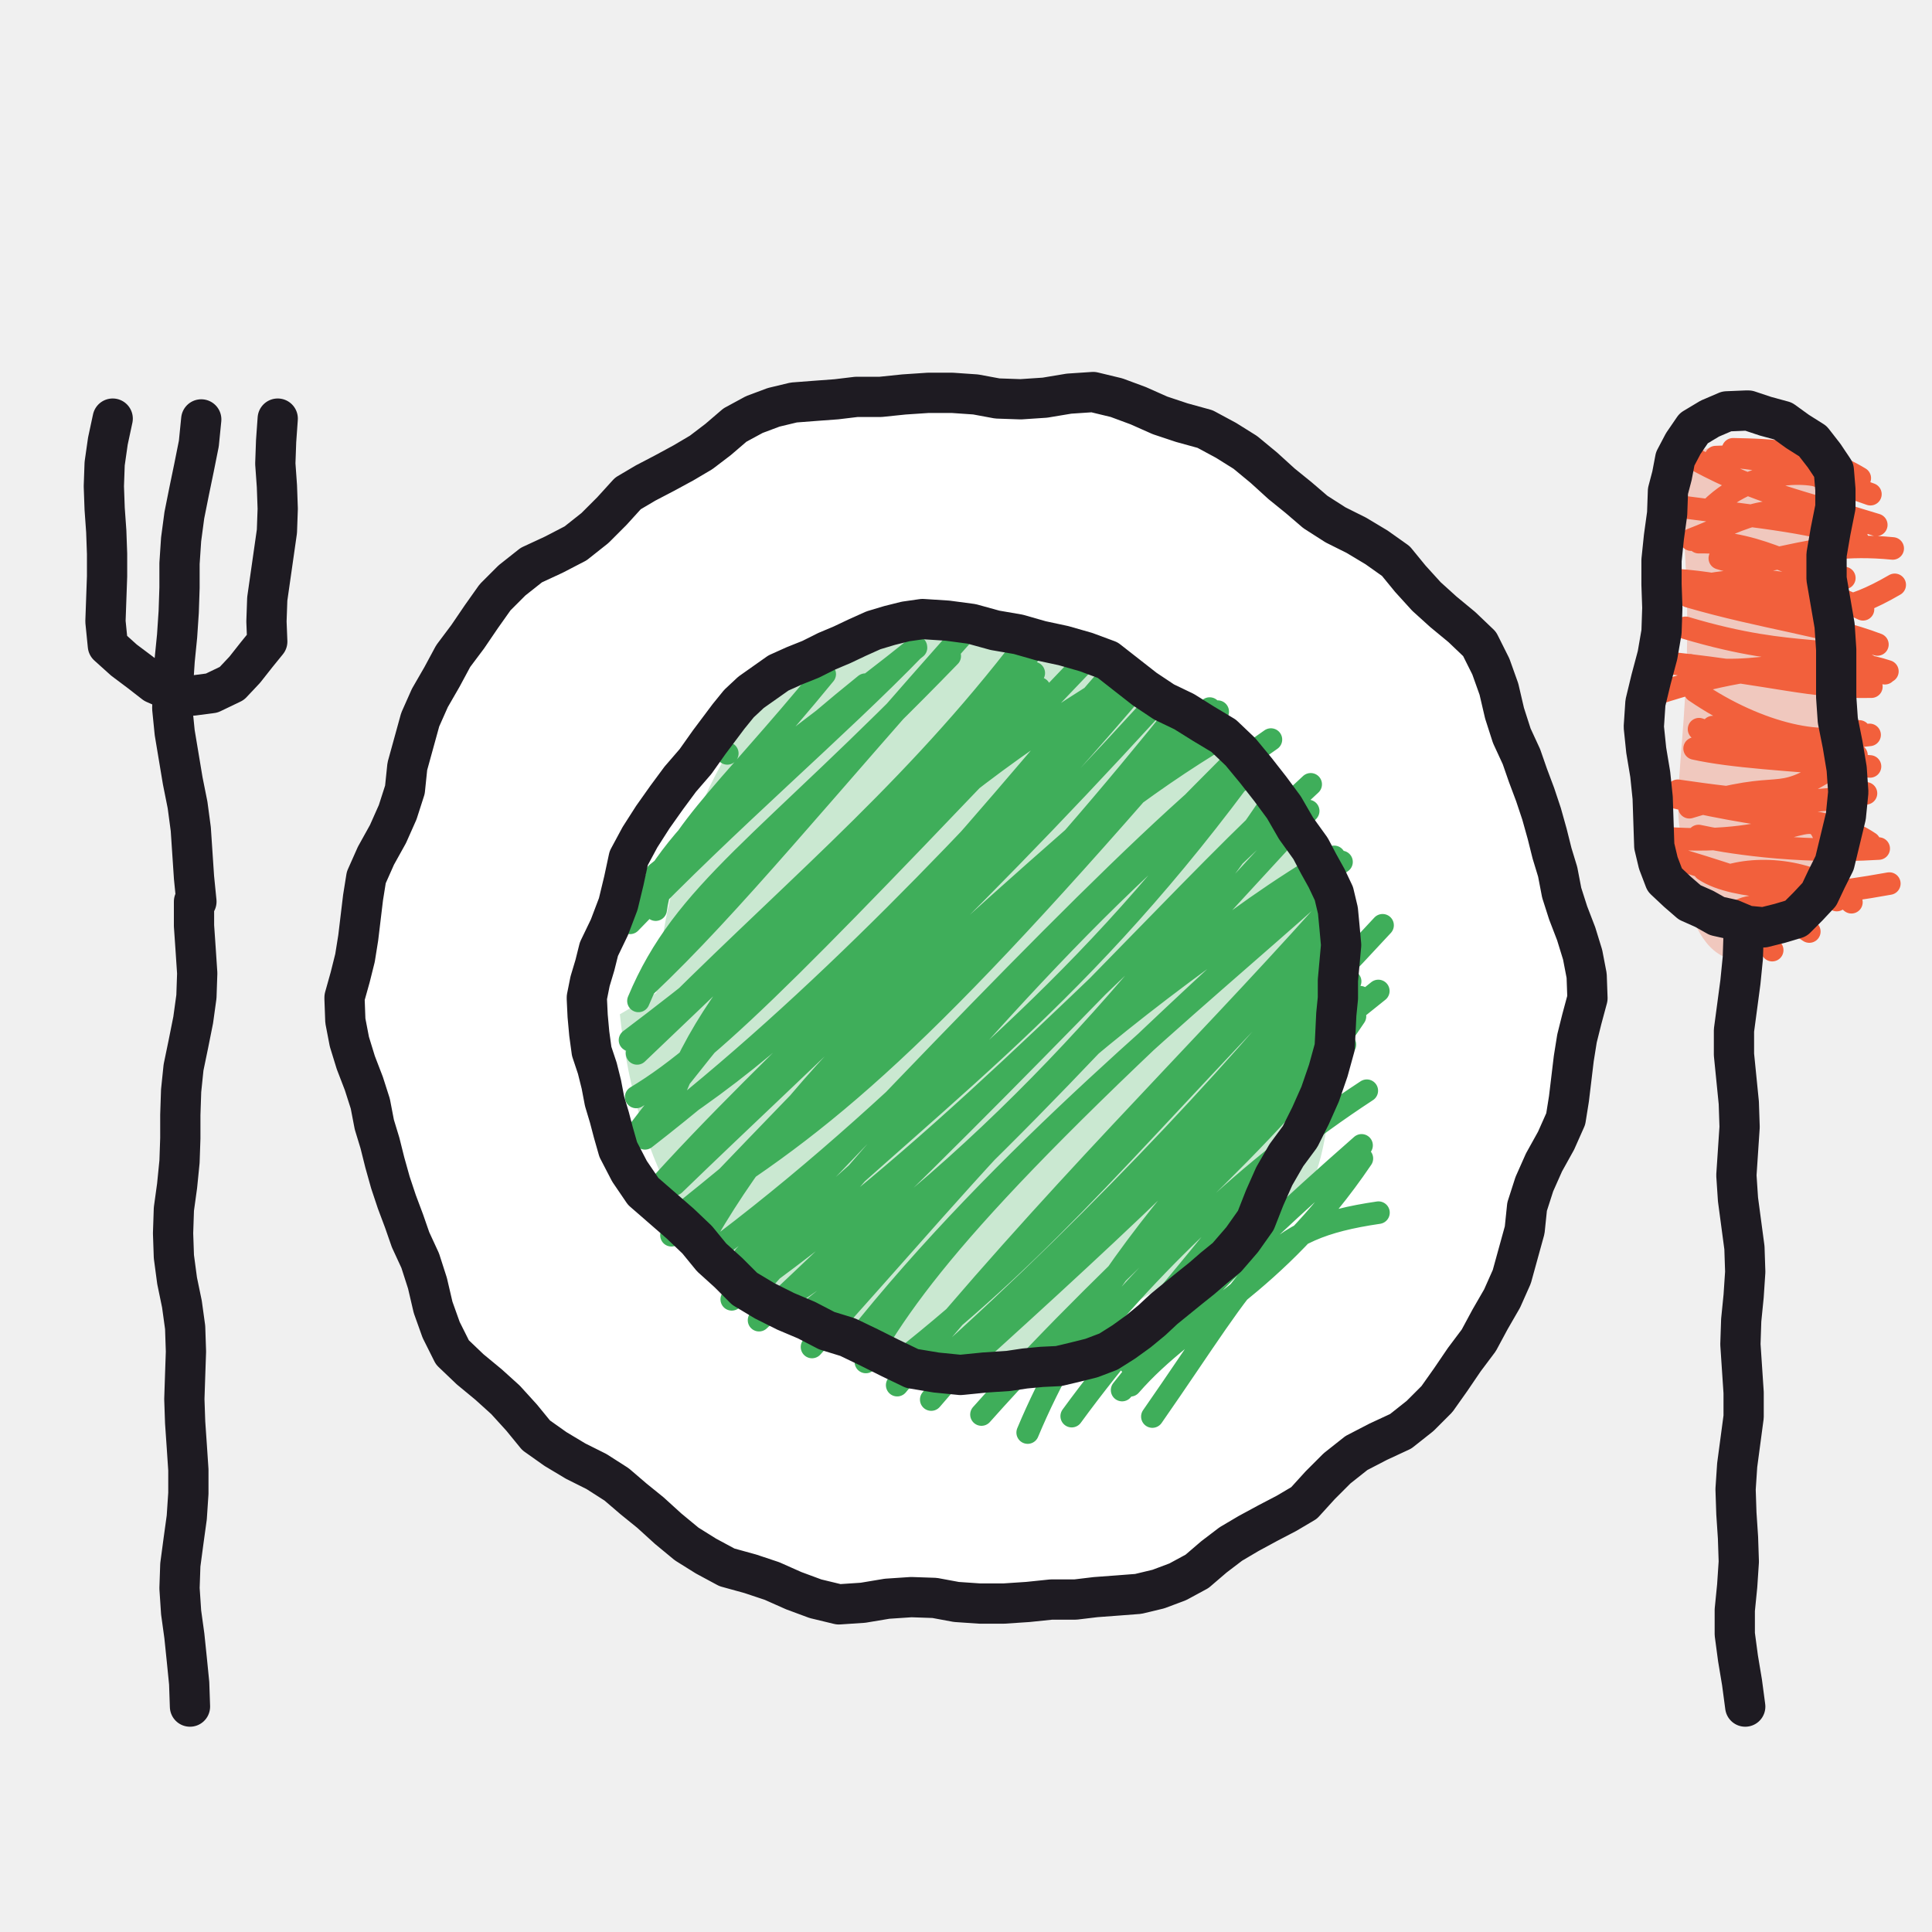
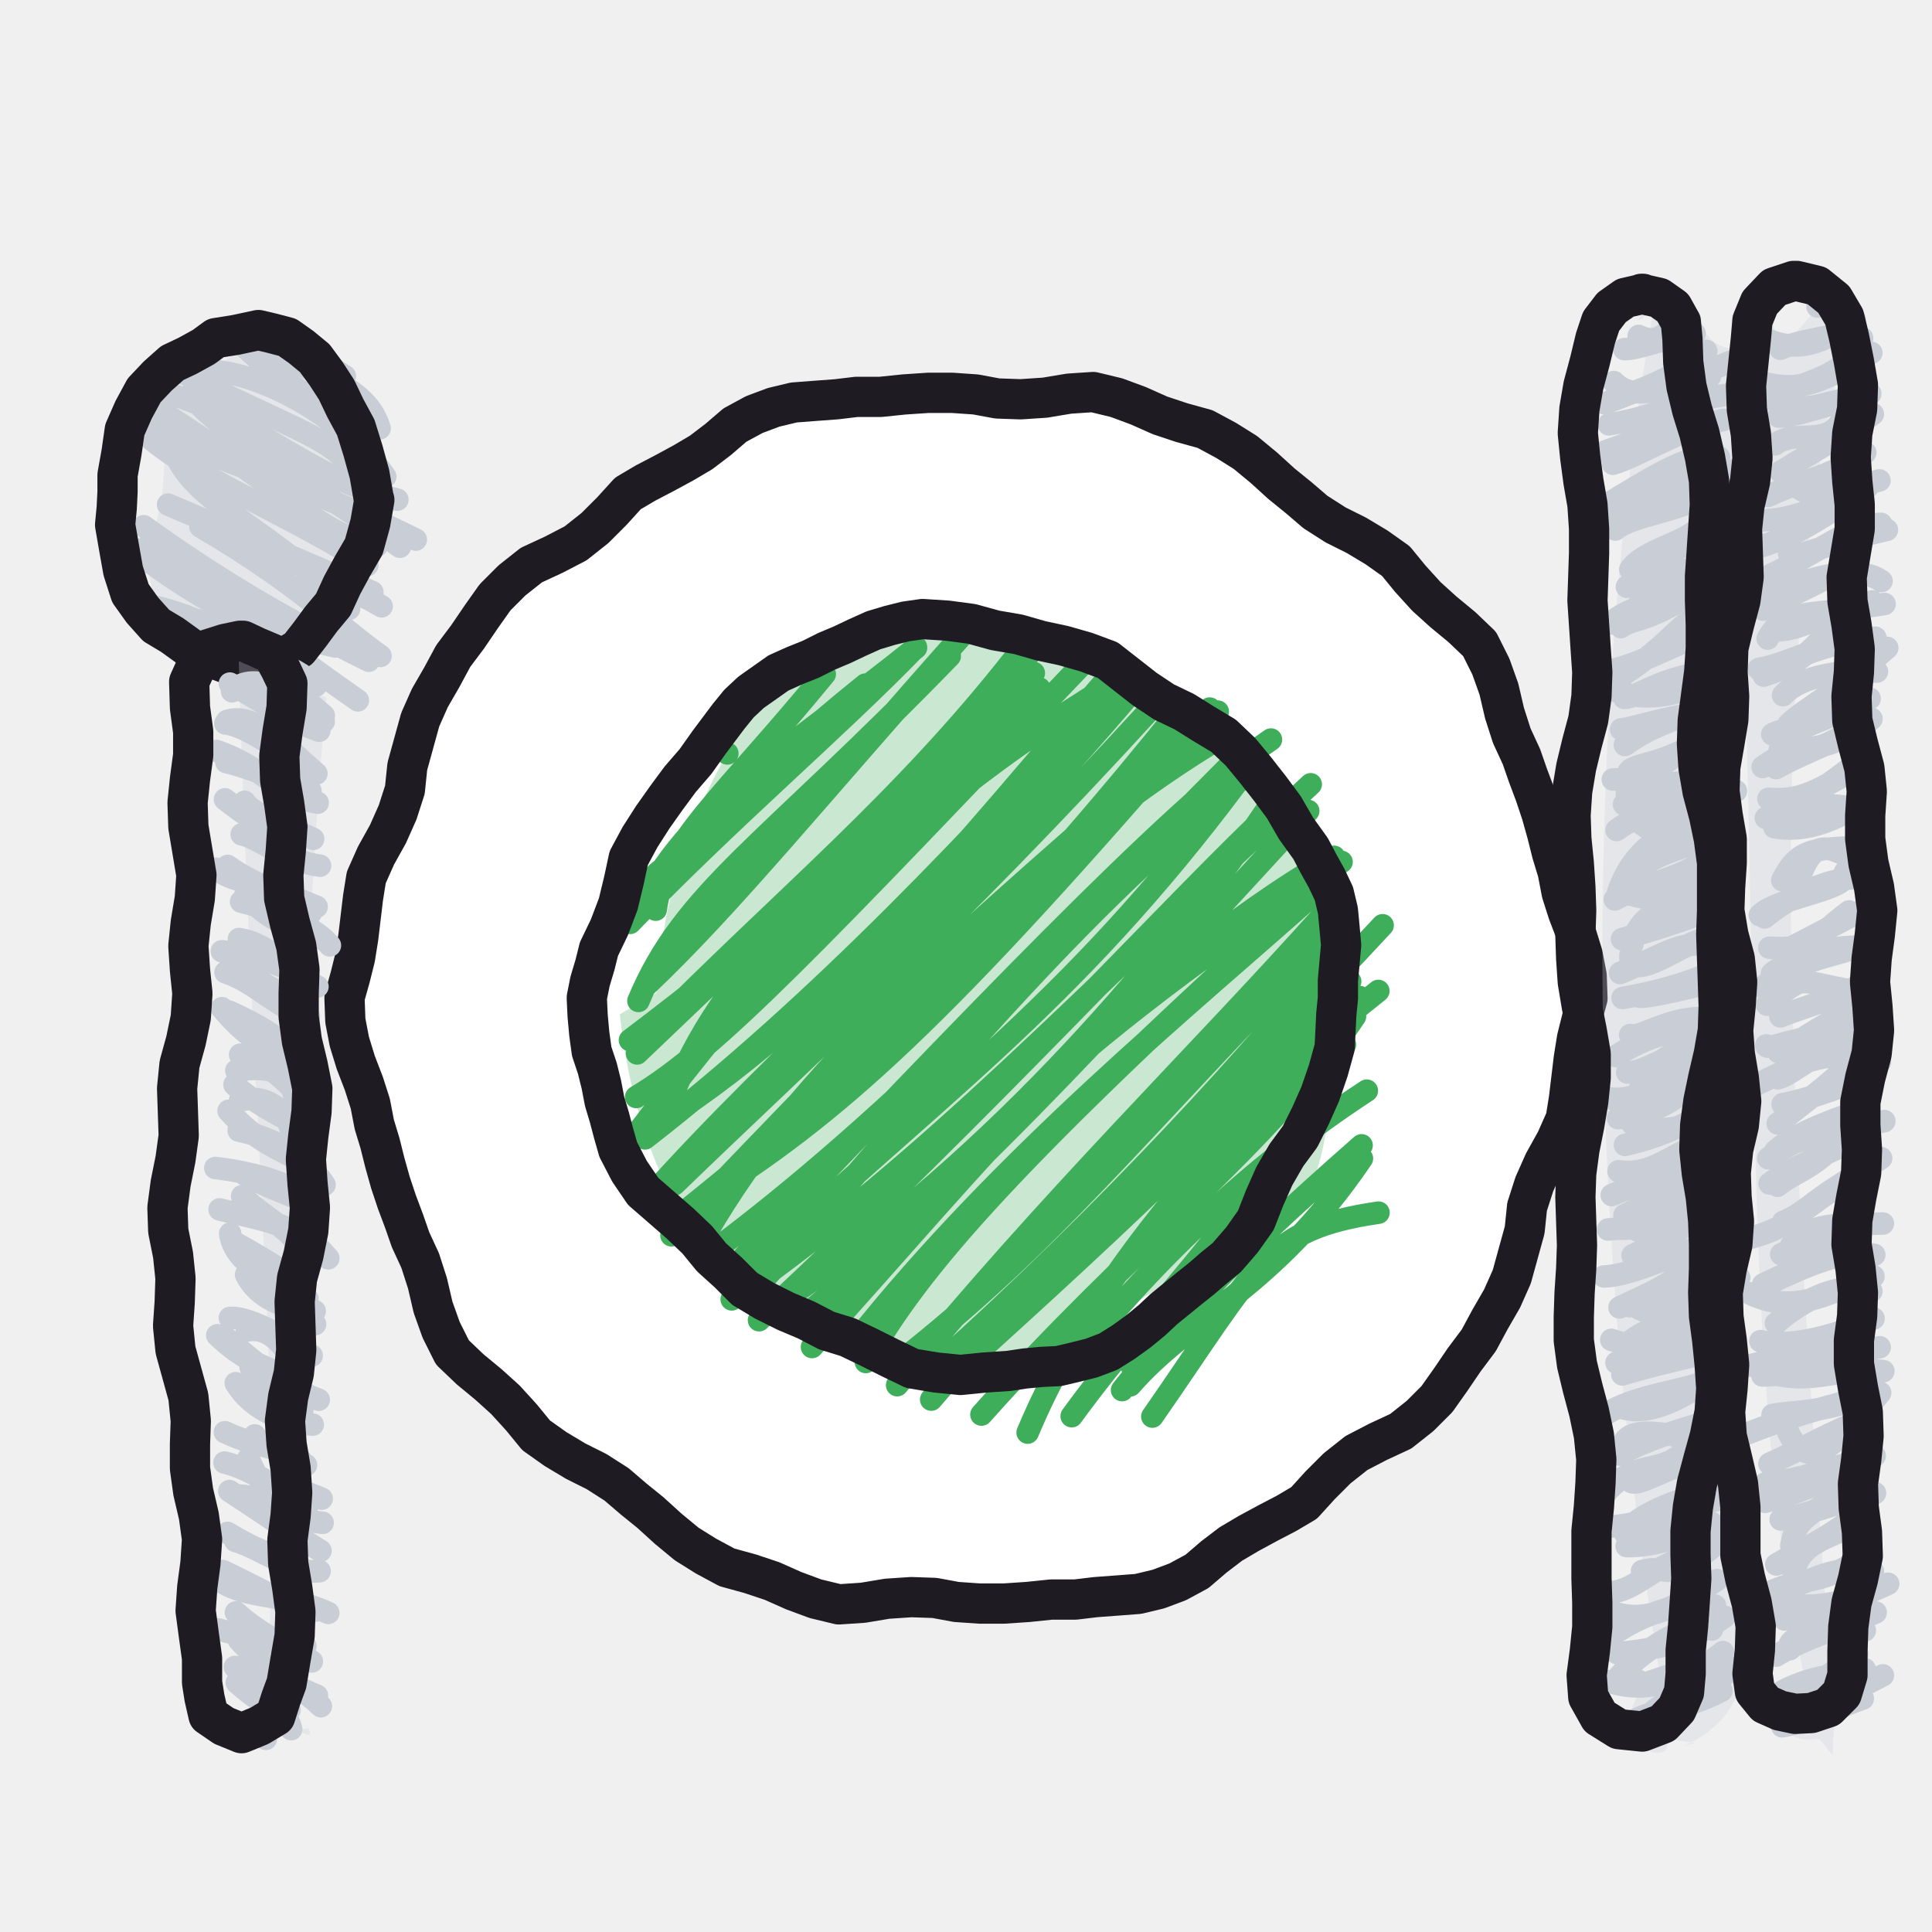
<svg xmlns="http://www.w3.org/2000/svg" viewBox="0 0 240 240" width="240" height="240">
  <path d="M42.8 124.1L42.9 126.8L43.4 129.4L44.2 132.0L45.2 134.6L46.0 137.1L46.5 139.7L47.2 142.0L47.8 144.4L48.5 146.9L49.3 149.3L50.2 151.7L51.0 154.0L52.2 156.6L53.1 159.4L53.8 162.4L54.8 165.2L56.2 168.0L58.4 170.1L60.7 172.0L62.8 173.9L64.8 176.1L66.6 178.3L69.0 180.0L71.5 181.5L74.1 182.8L76.6 184.4L78.7 186.2L80.8 187.9L83.0 189.9L85.3 191.8L87.7 193.3L90.3 194.7L93.2 195.5L95.9 196.4L98.6 197.6L101.3 198.6L104.2 199.3L107.2 199.1L110.2 198.6L113.2 198.4L116.1 198.5L118.8 199.0L121.7 199.2L124.7 199.2L127.7 199.0L130.6 198.7L133.6 198.7L136.1 198.4L138.8 198.2L141.4 198.0L143.9 197.4L146.3 196.5L148.7 195.2L150.8 193.4L152.9 191.8L155.1 190.5L157.5 189.2L159.8 188.0L162.0 186.7L164.0 184.5L166.1 182.4L168.5 180.5L171.2 179.1L174.0 177.8L176.4 175.9L178.5 173.8L180.2 171.4L181.9 168.9L183.7 166.5L185.1 163.9L186.6 161.3L187.8 158.6L188.6 155.7L189.4 152.8L189.7 149.9L190.6 147.1L191.8 144.4L193.3 141.7L194.5 139.0L194.9 136.5L195.2 134.0L195.5 131.5L195.9 129.0L196.5 126.6L197.2 124.0L197.1 121.2L196.6 118.6L195.8 116.0L194.8 113.4L194.0 110.9L193.5 108.3L192.8 106.0L192.2 103.6L191.5 101.1L190.7 98.7L189.8 96.3L189.0 94.0L187.8 91.4L186.9 88.6L186.2 85.6L185.2 82.8L183.8 80.0L181.6 77.9L179.3 76.0L177.2 74.1L175.2 71.9L173.4 69.7L171.0 68.0L168.5 66.5L165.9 65.2L163.4 63.6L161.3 61.8L159.2 60.1L157.0 58.1L154.7 56.2L152.3 54.7L149.7 53.3L146.8 52.5L144.1 51.6L141.4 50.4L138.7 49.4L135.8 48.7L132.8 48.9L129.8 49.4L126.8 49.6L123.9 49.5L121.2 49.0L118.3 48.8L115.3 48.8L112.3 49.0L109.4 49.3L106.4 49.3L103.9 49.6L101.2 49.8L98.6 50.0L96.1 50.6L93.7 51.5L91.3 52.8L89.2 54.6L87.1 56.2L84.9 57.5L82.5 58.8L80.2 60.0L78.0 61.3L76.0 63.5L73.9 65.6L71.5 67.5L68.8 68.9L66.0 70.2L63.6 72.1L61.5 74.2L59.8 76.6L58.1 79.1L56.3 81.5L54.9 84.1L53.4 86.7L52.2 89.4L51.4 92.3L50.6 95.2L50.3 98.1L49.4 100.9L48.2 103.6L46.7 106.3L45.5 109.0L45.1 111.5L44.8 114.0L44.5 116.5L44.1 119.0L43.5 121.4L42.8 123.9Z" fill="#FFFFFF" stroke="#1E1B22" stroke-width="5" stroke-linecap="round" stroke-linejoin="round" />
  <g transform="translate(3 2)">
    <path d="M74 124 C78.1 162.26, 107.02 178.92, 140.43 158.36 C163.13 150.67, 160.59 143.46, 163.11 129.19 C168.99 88.68, 127.72 71.06, 97.08 78.34 C81.25 95.74, 79.26 112.42, 78.53 121.33 C74 124, 74 124, 74 124" fill="#3FAE5A" opacity="0.28" />
    <path d="M87.35 91.59 C87.35 91.59, 87.35 91.59, 87.35 91.59 M87.35 91.59 C87.35 91.59, 87.35 91.59, 87.35 91.59 M78.45 111 C79.56 102.69, 87.1 96.85, 99.45 81.74 M78.59 106.5 C85.15 101.44, 88.55 95.89, 104.49 83.05 M77.05 109.71 C83.2 97.86, 95.54 90.73, 110.79 78.46 M75.27 112.64 C87.39 100.01, 101.18 88.32, 110.78 78.38 M77.19 120.49 C87.71 110.58, 99.06 96.48, 117.76 75.52 M76.31 122.34 C82 108.69, 92.09 103.12, 114.98 79.5 M75.26 127.21 C90.92 115.41, 108.99 99.96, 126.11 83.52 M77.48 126.59 C94.12 109.69, 108.9 97.83, 123.18 79.59 M80.71 133.72 C87.83 115.89, 102.48 106.61, 126.73 76.95 M76.14 128.86 C95.4 110.45, 115.94 90.97, 125.42 81.61 M75.23 139.95 C91.21 119.14, 105.47 101.6, 132.47 84.63 M76.03 134.27 C86.14 128.23, 98.35 115.17, 132.61 79.3 M74.41 140.18 C99.31 125.88, 116.57 102.91, 135.94 80.71 M77.12 139.41 C99 122.44, 118.27 101.75, 136.69 81.42 M77.73 146.68 C94.16 128.26, 112.02 114.11, 138.81 82.55 M80.77 145.12 C97.61 128.81, 114.77 113.59, 140.12 85.88 M80.41 151.45 C109.38 121.14, 126.8 103.12, 147.25 90.46 M82.54 148.12 C107.42 128.2, 125.66 108.56, 144.17 85.46 M83.52 147.32 C101.06 136.38, 113.88 124.95, 147.27 86.02 M84.68 151.28 C96.79 130.46, 113.96 116.44, 148.27 86.4 M89.49 154.05 C116.22 126.07, 142.5 98.3, 154.88 89.87 M86.99 152.38 C110.71 134.37, 130.43 112.43, 149.91 92.96 M89 156.99 C112.63 134.46, 129.56 123.49, 150.86 94.94 M90.61 158.37 C110.14 136.63, 128.51 112.94, 151.5 94.57 M87.9 159.41 C113.54 141.33, 130.22 122.85, 159.82 95.43 M91.29 162 C119.7 135.6, 144.1 108.84, 155.43 98.32 M94.08 159.64 C121.1 141.95, 143.17 115.11, 154.28 98.69 M97.67 160.81 C117.83 144.82, 139.75 120.15, 159.51 98.74 M98.48 162.79 C115.08 144.5, 122.94 132.13, 163.65 105.07 M97.87 165.33 C118.74 142.36, 135.62 120.36, 162.73 104.44 M103.22 164.72 C121.62 141.52, 145.47 122.26, 160.56 108.75 M104.56 167.19 C111.06 155.62, 122.55 142.07, 162.16 106.43 M108.65 167.28 C127.96 152.06, 137.09 139.89, 163 113.24 M108.45 170.07 C127.63 146.69, 145.53 129.39, 161.52 111.51 M112.68 171.86 C134.15 146.87, 150.17 133.09, 168.75 112.94 M113.7 167.4 C134.16 149.12, 154.09 127.46, 163.26 115.43 M115.67 167.28 C123.76 159.08, 134.4 148.07, 168.22 121.1 M114.09 169.94 C131.49 154.21, 152 135.62, 164.72 119.91 M124.66 175.96 C135.84 149.19, 160.7 128.7, 165.95 121.87 M118.92 173.72 C137.5 152.84, 154.95 139.91, 165.32 124.25 M130.13 173.92 C140.79 159.29, 155.88 144.69, 164.07 127.77 M129.85 167.71 C139.37 155.5, 152.02 143.15, 166.79 133.49 M137.41 167.45 C140.19 162.96, 144.7 156.85, 159.84 136.36 M136.39 170.68 C143.39 161.84, 148.23 156.01, 166.14 140.28 M140.15 173.97 C153.26 155.13, 154.23 150.69, 168.24 148.64 M137.41 170.09 C144.9 161.49, 155.29 157.96, 166.18 141.91" fill="none" stroke="#3FAE5A" stroke-width="2.8" stroke-linecap="round" stroke-linejoin="round" />
  </g>
  <path d="M72.9 124.1L73.0 126.2L73.2 128.4L73.5 130.6L74.2 132.7L74.7 134.7L75.1 136.8L75.7 138.8L76.2 140.7L76.8 142.8L78.2 145.5L79.9 148.0L82.2 150.0L84.5 152.0L86.6 154.0L88.4 156.2L90.5 158.1L92.5 160.1L95.0 161.6L97.6 162.9L100.2 164.0L102.7 165.3L105.3 166.1L108.0 167.4L110.6 168.7L113.3 170.0L116.3 170.5L119.3 170.8L122.3 170.5L125.3 170.3L127.3 170.0L129.4 169.8L131.5 169.7L133.6 169.2L135.6 168.7L137.7 167.9L139.6 166.7L141.4 165.4L143.1 164.0L144.6 162.6L146.2 161.3L147.8 160.0L149.3 158.8L150.8 157.5L152.4 156.2L154.3 154.0L156.0 151.6L157.1 148.8L158.3 146.1L159.8 143.5L161.5 141.2L162.8 138.6L164.0 135.9L165.0 133.0L165.8 130.1L165.9 128.1L166.0 126.0L166.2 124.0L166.2 121.8L166.4 119.6L166.6 117.4L166.4 115.2L166.2 113.1L165.7 111.0L164.8 109.1L163.8 107.3L162.8 105.4L161.0 102.9L159.5 100.3L157.8 98.0L156.0 95.7L154.1 93.4L152.0 91.4L149.5 89.9L147.1 88.4L144.6 87.2L142.2 85.6L139.9 83.8L137.6 82.0L134.9 81.0L132.1 80.2L129.3 79.6L126.5 78.8L123.6 78.3L120.7 77.5L117.7 77.1L114.6 76.9L112.5 77.2L110.5 77.7L108.5 78.3L106.5 79.2L104.6 80.1L102.7 80.9L100.7 81.9L98.7 82.7L96.7 83.6L95.0 84.8L93.3 86.0L91.8 87.4L90.5 89.0L89.3 90.6L88.1 92.2L86.4 94.6L84.5 96.8L82.8 99.1L81.1 101.5L79.5 104.0L78.1 106.6L77.5 109.4L76.8 112.3L75.7 115.2L74.4 117.9L73.9 119.9L73.3 121.9L72.9 123.9Z" fill="none" stroke="#1E1B22" stroke-width="5" stroke-linecap="round" stroke-linejoin="round" />
-   <path d="M25.0 52.1L24.7 55.1L24.1 58.1L23.5 61.0L22.9 64.0L22.5 67.0L22.3 70.0L22.3 73.0L22.2 76.0L22.0 79.0L21.7 82.0L21.5 85.0L21.4 88.0L21.7 91.0L22.2 94.0L22.7 97.0L23.3 100.0L23.7 103.0L23.9 106.0L24.1 109.0L24.4 112.0M14.0 52.0L13.4 54.8L13.0 57.6L12.9 60.4L13.0 63.2L13.2 66.0L13.3 68.8L13.3 71.6L13.2 74.4L13.1 77.2L13.4 80.2L15.4 82.0L17.4 83.5L19.2 84.9L21.7 86.0L24.0 86.4L26.3 86.1L28.8 84.9L30.4 83.2L31.9 81.3L33.2 79.7L33.1 77.2L33.2 74.4L33.6 71.6L34.0 68.8L34.4 66.0L34.5 63.2L34.4 60.4L34.2 57.6L34.3 54.8L34.5 52.0M24.1 112.0L24.1 115.0L24.3 117.9L24.5 120.9L24.4 123.8L24.0 126.7L23.4 129.7L22.8 132.6L22.5 135.5L22.4 138.5L22.4 141.4L22.3 144.3L22.0 147.3L21.6 150.2L21.5 153.2L21.6 156.1L22.0 159.1L22.6 162.0L23.0 164.9L23.1 167.9L23.0 170.8L22.9 173.8L23.0 176.7L23.2 179.6L23.4 182.6L23.4 185.5L23.2 188.5L22.8 191.4L22.4 194.4L22.3 197.3L22.5 200.3L22.9 203.2L23.2 206.1L23.5 209.1L23.6 212.0" fill="none" stroke="#1E1B22" stroke-width="5" stroke-linecap="round" stroke-linejoin="round" />
  <g transform="translate(3 2)">
-     <path d="M217 52 C217 52, 217 52, 217 52 C222.05 53.07, 231.94 51.31, 224.3 63.08 C229.26 79.12, 224.91 87.5, 224.93 109.76 C222.14 113.41, 225.48 112.56, 211.37 113.43 C217 116, 217 116, 217 116 C207.23 121.87, 204.95 105.38, 206.71 103.53 C203.22 99.09, 208.46 86.26, 205.82 60.77 C206.86 53.77, 206.05 50.95, 221.31 56.79 C217 52, 217 52, 217 52" fill="#F2603C" opacity="0.28" />
-     <path d="M217.15 116.03 C217.15 116.03, 217.15 116.03, 217.15 116.03 M217.15 116.03 C217.15 116.03, 217.15 116.03, 217.15 116.03 M220.95 113.26 C220.02 110.93, 212.95 108.81, 211.55 113 M221.76 113.72 C218.92 111.76, 216.3 111.13, 210.13 111.9 M226.99 110.08 C222.43 106.01, 215.4 105.46, 211.09 107.01 M225.17 109.81 C221.47 107.88, 212.77 108.79, 208.7 106.05 M231.7 107.76 C217.58 110.29, 219.32 108.66, 203.42 104.15 M230.38 103.41 C219.84 104.06, 211.02 102.51, 208 101.85 M223.66 101.99 C222.11 97.35, 219.47 103.32, 203.71 102.1 M229.23 102.7 C224.15 99.3, 219.24 100.4, 204.6 96.93 M224.59 93.33 C216.96 98.19, 219.22 94.5, 206.86 98.28 M228.8 96.55 C220.86 98.32, 213.37 97.38, 205.42 96.23 M229.25 89.29 C217.49 90.64, 217.88 90.38, 209.77 88.32 M229.3 93.21 C218.49 92.33, 212.24 92.02, 207.51 90.98 M227.62 91.82 C225.68 90.75, 215.77 91.23, 208.06 88.58 M227.97 88.86 C224.3 91.14, 215.47 89.3, 207.57 83.86 M231.15 81.63 C224.96 81.05, 218.11 79.13, 202.66 84.21 M229.47 83.3 C222.12 83.47, 217.44 81.78, 204.77 80.41 M231.46 81.4 C222.29 78.39, 214.92 82.74, 206.9 80.63 M229.54 81 C225.24 77.75, 220.56 80.24, 206.39 75.99 M226.54 72.9 C222.71 73.53, 209.77 72.25, 210.1 71.64 M230.22 78.06 C224.03 75.69, 216.03 74.78, 206.77 72.08 M232.37 70.65 C220.52 77.56, 220.07 70.61, 203.57 69.97 M228.43 73.69 C222.45 70.81, 215.83 68.93, 207.1 71.07 M232.12 66.13 C220.69 65.01, 216.47 69.27, 210.64 67.35 M226.11 69.8 C220.93 69.55, 216.15 65.2, 208.02 65.35 M225.38 64.6 C217.95 58.98, 213.97 62.41, 207.09 65.04 M227.7 64.93 C223.03 62.93, 216.43 62.33, 205.45 60.91 M224.41 57.89 C223.89 56.63, 215.41 55.39, 209.53 61.2 M230.08 63.2 C220.64 60.26, 215.48 59.3, 207.89 55.22 M229.35 59.39 C219.46 55.9, 215.33 54.48, 210.14 54.78 M228.03 57.4 C222.36 53.98, 216.82 53.91, 212.29 53.81" fill="none" stroke="#F2603C" stroke-width="2.8" stroke-linecap="round" stroke-linejoin="round" />
+     <path d="M45 62 C46.11 47.5, 31.66 28.84, 25.89 42.11 C12.89 51.12, 20.36 55.5, 15 66.48 C17.67 82.42, 21.85 87.42, 33.91 77.12 C37.71 73.82, 41.36 70.21, 47.07 57.11 C45 62, 45 62, 45 62" fill="#C9CED6" opacity="0.28" />
+     <path d="M25.89 83.16 C25.89 83.16, 25.89 83.16, 25.89 83.16 M25.89 83.16 C25.89 83.16, 25.89 83.16, 25.89 83.16 M37.22 86.89 C26.65 77.91, 25.72 75.01, 17.93 74.53 M33.5 85.01 C27.24 79.05, 25.64 75.75, 16.41 73.4 M41.45 85 C29.23 76.47, 24.01 71.86, 14.64 66.22 M38.63 78.31 C33.5 77, 27.36 76.48, 14.97 67.35 M44.27 79.48 C39.19 75.92, 34.19 70.59, 21.9 63.42 M42.81 80.08 C32.79 75.11, 24.18 70.1, 14.85 63.37 M44.41 73.32 C36.9 68.91, 27.99 66.98, 20.76 56.34 M43.26 71.56 C34.53 67.56, 24.58 63.57, 17.88 60.68 M40.36 73.64 C29.03 61.98, 19.45 60.48, 17.89 51.58 M42.63 68.2 C35.19 63.01, 21.83 57.66, 15.8 52.57 M48.65 65.03 C31.47 56.53, 25.69 56.61, 13.77 49.81 M43.81 65.8 C36.58 64.35, 33.31 59.46, 16.71 48.92 M46.68 65.92 C36.99 58.84, 25.86 52.73, 21.6 48.13 M46.36 60.07 C34.57 57.19, 28.26 49.47, 16.82 46.59 M44.85 57.2 C39.1 48.67, 25.78 42.33, 19.76 44.42 M42.59 58.55 C38.47 52.31, 36.82 52.92, 20.75 44.98 M44.16 51.21 C42.24 44.84, 34.04 44.53, 26.51 38.84 M43.1 50.42 C37.92 48.29, 34.02 47.81, 25.89 39.6 M38.34 45.87 C38.88 42.98, 34.66 39.63, 28.61 41.67 M39.84 44.73 C36.79 42.97, 36.11 40.88, 31.12 38.86" fill="none" stroke="#C9CED6" stroke-width="2.8" stroke-linecap="round" stroke-linejoin="round" />
  </g>
-   <path d="M217.2 51.0L219.3 51.7L221.5 52.3L223.3 53.6L225.2 54.8L226.6 56.6L227.8 58.4L228.0 60.8L228.0 63.0L227.4 66.0L226.9 68.9L226.9 71.9L227.4 74.8L227.9 77.7L228.1 80.7L228.1 83.6L228.1 86.6L228.3 89.5L228.9 92.5L229.4 95.5L229.6 98.4L229.3 101.4L228.6 104.3L227.9 107.2L226.9 109.2L226.0 111.1L224.6 112.6L223.1 114.1L221.1 114.7L219.1 115.2L217.0 115.0L215.1 114.2L213.3 113.8L211.7 112.9L209.9 112.1L208.4 110.8L206.8 109.3L206.0 107.2L205.5 105.1L205.4 102.1L205.3 99.1L205.0 96.2L204.5 93.2L204.2 90.3L204.4 87.3L205.1 84.4L205.9 81.4L206.4 78.5L206.5 75.5L206.4 72.6L206.4 69.6L206.7 66.7L207.1 63.8L207.2 61.0L207.7 59.1L208.1 57.0L209.1 55.1L210.4 53.2L212.4 52.0L214.5 51.1L216.9 51.0Z" fill="none" stroke="#1E1B22" stroke-width="5" stroke-linecap="round" stroke-linejoin="round" />
-   <path d="M216.6 116.0L216.5 119.0L216.2 122.0L215.8 125.0L215.4 128.0L215.4 131.0L215.7 134.0L216.0 137.0L216.1 140.0L215.9 143.0L215.7 146.0L215.9 149.0L216.3 152.0L216.7 155.0L216.8 158.0L216.6 161.0L216.3 164.0L216.2 167.0L216.4 170.0L216.6 173.0L216.6 176.0L216.2 179.0L215.8 182.0L215.6 185.0L215.7 188.0L215.9 191.0L216.0 194.0L215.8 197.0L215.5 200.0L215.5 203.0L215.9 206.0L216.4 209.0L216.8 212.0" fill="none" stroke="#1E1B22" stroke-width="5" stroke-linecap="round" stroke-linejoin="round" />
+   <path d="M46.4 61.8L45.9 58.9L45.1 56.0L44.2 53.1L42.9 50.7L41.8 48.4L40.5 46.4L39.1 44.5L37.4 43.1L35.7 41.9L33.8 41.4L32.1 41.0L29.3 41.6L26.8 42.0L25.3 43.1L23.3 44.2L21.4 45.1L19.6 46.7L17.9 48.5L16.6 50.9L15.5 53.4L15.1 56.2L14.6 59.0L14.6 61.1L14.5 63.1L14.3 65.2L14.8 68.1L15.3 70.9L16.2 73.7L17.7 75.8L19.4 77.7L21.4 78.9L23.2 80.2L24.7 81.3L27.3 82.1L29.9 83.1L31.6 82.9L33.4 82.8L35.3 81.7L37.1 80.6L38.5 78.8L39.9 76.9L41.4 75.1L42.5 72.7L43.8 70.3L45.2 67.9L46.0 65.0L46.5 62.1Z" fill="none" stroke="#1E1B22" stroke-width="5" stroke-linecap="round" stroke-linejoin="round" />
+   <g transform="translate(3 2)">
+     <path d="M30 80 C30 80, 30 80, 30 80 C30.81 77.87, 31.16 83.13, 37.55 84.61 C34.01 122.62, 33.97 169.18, 34.57 206.24 C29.95 212.06, 36.95 215.04, 35.26 212.67 C30 214, 30 214, 30 214 C26.94 209.64, 27.49 207.15, 29.86 211.87 C32.52 174.39, 28.55 146.48, 26.63 79.13 C22.73 78.62, 31.11 78.23, 26.12 75.86 C30 80, 30 80, 30 80" fill="#C9CED6" opacity="0.28" />
+     <path d="M30.02 214.01 C30.02 214.01, 30.02 214.01, 30.02 214.01 M30.02 214.01 C30.02 214.01, 30.02 214.01, 30.02 214.01 M33.17 212.8 C32.53 209.79, 29.7 210.69, 27.58 206.18 M32.97 210.39 C30.2 210.22, 28.53 208.85, 26.42 207.02 M36.86 209.95 C33.37 206.55, 28.89 205.31, 26.17 205.08 M36.37 208.64 C32.71 207.15, 30.01 205.3, 26.69 201.75 M34.93 202.48 C32.02 202.47, 30.59 202.12, 24.06 200.4 M35.74 204.39 C32.89 202.57, 29.52 201.2, 26.31 198.3 M37.78 198.36 C32.23 195.81, 27.88 196.75, 24.32 194.38 M36.26 198.06 C33.18 197.77, 30.34 195.85, 24.69 193.16 M33.82 192.26 C31.86 190.04, 32.73 192.95, 25.26 188.42 M36.7 193.18 C33.45 193.54, 29.31 190.28, 26.24 189.42 M37.08 187.17 C29.72 186.29, 30.71 183.79, 26.31 183.77 M36.81 190.64 C32.07 187.7, 30.2 186.26, 25.49 183.22 M36.96 184.17 C30.41 181.29, 30.02 184.49, 27.88 179.15 M35.3 184.83 C32.82 183.74, 28.16 180.38, 24.89 179.69 M35.01 179.99 C30.53 177.16, 29.46 177.57, 28.65 176.31 M34.5 179.67 C34.03 178.12, 29.53 178.09, 24.94 175.91 M34.41 173.37 C33.95 175.93, 32.68 173.05, 28.13 167.84 M35.85 174.97 C32.73 174.75, 28.5 173.47, 26.29 169.82 M34.55 173.23 C34.14 167.27, 29.95 169.68, 23.99 163.87 M36.59 171.88 C33.01 170.54, 30.07 168.54, 25.09 164.22 M33.53 167.24 C33.15 166.87, 31.17 162.55, 27.67 163.28 M35.72 166.4 C31.82 163.64, 27.54 161.52, 25.56 161.72 M36.14 162.49 C32.24 160.17, 30.82 160, 27.53 154.72 M36.09 160.87 C32.06 160.59, 28.99 159.15, 27.57 156.36 M35.18 159.34 C32.16 157.24, 26.24 155.66, 25.59 151.24 M34.5 157.52 C30.59 154.8, 27.68 153.21, 25.96 152.26 M37.78 154.31 C34.55 150.39, 31.16 149.9, 24.28 148.24 M34.25 153.32 C33.34 150.67, 30.48 149.83, 27.08 146.59 M33.72 146.43 C34.28 145.58, 29.47 143.76, 23.75 143.09 M35.34 147.47 C32.22 146.05, 29.24 145.17, 27.07 143.67 M37.31 145.18 C34.56 140.76, 30.68 141.92, 25.39 135.99 M36.36 144.14 C34.3 142.07, 32.57 139.74, 26.65 138.44 M32.93 140.14 C34.09 138.17, 31.41 133.47, 26.82 134.72 M35.75 138.55 C31.76 136.78, 27.79 134.44, 26.13 132.74 M33.57 134.26 C33.15 131.66, 31.26 130.21, 26.36 130.99 M35.29 135.36 C33 132.68, 29.84 129.55, 26.83 129.02 M33.59 130.88 C31.84 127.08, 29.87 129.62, 24.57 123.24 M35 130.53 C33.4 129.24, 33.07 127.07, 25.42 123.65 M34.84 122.48 C33.3 121.9, 29.33 120.76, 27.36 117.87 M35.37 124.28 C31.69 123.53, 28.82 120.01, 25.02 118.79 M34.44 118.13 C35.3 120.2, 31.83 116.96, 24.56 116.17 M36.43 120.55 C32.95 118.94, 30.9 115.3, 26.68 114.65 M37.98 115.44 C35.68 112.6, 29.56 110.63, 26.95 110.01 M37.19 114.65 C33.1 113.68, 29.38 111.54, 27.5 109.06 M35.62 111.38 C32.12 106.65, 27.14 108.71, 23.86 105.92 M36.33 110.64 C32.27 108.9, 29.21 108.32, 25.27 105.57 M33.67 105.19 C33.21 104.36, 31.87 106.2, 27.92 98.91 M36.76 105.54 C32.45 104.98, 28.89 101.94, 27.02 101.65 M33.46 99.47 C31.2 101.43, 30.94 101.92, 24.95 97.3 M35.9 102.21 C33.06 100.85, 28.11 99.03, 27.38 97.6 M36.46 97.72 C31.07 96.7, 30.35 93.58, 23.91 91.29 M35.56 96.24 C32.26 95.21, 28.6 93.51, 25.11 92.67 M36.3 94.09 C32.26 90.63, 28.71 86.41, 25.19 87.56 M34.66 93.27 C32.51 91.71, 27.53 88.06, 25 87.87 M37.21 87.63 C34.11 84.37, 28.55 80.98, 25.83 83.88 M36.66 88.77 C32.38 87.27, 30.8 85.84, 25.56 82.92 M36.23 83.18 C33.01 80.19, 29.06 79.72, 28.41 79.38 M35.43 83.31 C32.91 82.68, 29.84 81.23, 29.5 78.71" fill="none" stroke="#C9CED6" stroke-width="2.8" stroke-linecap="round" stroke-linejoin="round" />
+   </g>
+   <path d="M30.2 79.6L31.9 80.4L33.8 81.2L34.8 83.0L35.7 84.9L35.6 87.9L35.1 90.9L34.7 93.9L34.8 96.9L35.3 99.8L35.7 102.7L35.5 105.7L35.2 108.7L35.3 111.6L36.0 114.6L36.8 117.5L37.2 120.4L37.1 123.4L37.1 126.3L37.5 129.3L38.2 132.2L38.8 135.2L38.7 138.1L38.3 141.1L38.0 144.0L38.2 147.0L38.5 150.0L38.3 152.9L37.7 155.9L36.9 158.8L36.6 161.7L36.7 164.7L36.8 167.7L36.5 170.6L35.8 173.5L35.4 176.5L35.6 179.4L36.1 182.4L36.3 185.4L36.1 188.3L35.7 191.3L35.8 194.2L36.3 197.2L36.7 200.2L36.6 203.2L36.1 206.1L35.6 209.1L34.9 211.0L34.2 213.2L32.2 214.4L30.0 215.3L27.8 214.4L25.9 213.1L25.4 210.9L25.1 209.0L25.1 206.0L24.7 203.1L24.3 200.1L24.5 197.2L24.9 194.2L25.1 191.2L24.7 188.3L24.0 185.3L23.6 182.4L23.6 179.4L23.7 176.5L23.4 173.5L22.6 170.6L21.8 167.7L21.5 164.7L21.7 161.8L21.8 158.8L21.5 155.9L20.9 152.9L20.8 150.0L21.2 147.0L21.8 144.0L22.2 141.1L22.1 138.1L22.0 135.2L22.3 132.2L23.1 129.3L23.7 126.4L23.9 123.4L23.6 120.5L23.4 117.5L23.7 114.6L24.2 111.6L24.4 108.7L23.9 105.7L23.4 102.7L23.3 99.7L23.6 96.8L24.0 93.8L24.0 90.9L23.6 87.9L23.5 84.7L24.4 82.7L25.7 80.7L27.9 80.0L29.8 79.6Z" fill="none" stroke="#1E1B22" stroke-width="5" stroke-linecap="round" stroke-linejoin="round" />
+   <g transform="translate(3 2)">
+     <path d="M204 36 C204 36, 204 36, 204 36 C209.96 35.06, 206.49 43.32, 215.93 40.89 C209.05 91.13, 209.5 138.19, 213.54 205.96 C212.17 214.57, 202.18 215.76, 207.6 214.53 C204 214, 204 214, 204 214 C205.49 218.28, 193.79 214.34, 203.09 205.37 C193.72 148.14, 193.95 85.4, 202.36 36.67 C197.03 40.37, 205.67 33.15, 199.83 36.48 C204 36, 204 36, 204 36" fill="#C9CED6" opacity="0.28" />
+     <path d="M203.64 36.13 C203.64 36.13, 203.64 36.13, 203.64 36.13 M203.64 36.13 C203.64 36.13, 203.64 36.13, 203.64 36.13 M200.57 39.73 C203.63 41.34, 204.48 37.83, 206.9 37.64 M198.78 41.37 C200.5 41.41, 203.72 39.98, 207.51 39.43 M197.48 45.46 C200.57 48.6, 205.73 45.27, 212.74 42.64 M196.36 48.1 C201.04 46.29, 205.42 44.93, 208.95 41.59 M200.99 51.77 C198.94 50.56, 206.99 47.05, 209.43 44.73 M196.86 50.72 C203.2 49.7, 204.75 47.94, 211.63 47.03 M196.38 54.09 C205.34 50.82, 209.56 49.82, 207.77 53.41 M197.37 55.61 C200.44 54.73, 205.64 51.27, 211.13 50.16 M198.71 60.89 C201.69 60.65, 203.27 55.81, 207.8 56.1 M196.9 60.49 C202.14 57.35, 207.42 53.9, 210.55 54.81 M196.96 63.6 C200.03 60.09, 202.98 59.96, 212.7 56.33 M197.66 63.78 C199.92 61.83, 206.68 61.54, 210.93 58.36 M200.1 70.15 C200.18 66.05, 203.75 67.45, 212.54 63.61 M199.52 68.73 C201.65 65.72, 208.38 65.32, 208.85 61.99 M200.42 74.72 C201.03 69.6, 202.57 66.97, 209.18 69.8 M199.1 70.89 C203.67 70.03, 206.1 70.37, 210.12 67.83 M196.9 75.47 C200.74 72.4, 207.48 71.56, 212.19 71.07 M198.35 75.9 C199.73 74.76, 202.27 75.39, 208.78 70.52 M197.83 82.34 C203.98 78.5, 205.44 75.63, 208.23 74.21 M197.22 81.23 C200.69 80.56, 207.02 77.16, 209.9 76.2 M197.82 83.89 C203.76 85.9, 209.43 82.49, 212.23 80.94 M198.78 84.7 C200.29 84.68, 203.15 82.25, 208.79 81.5 M198.85 90.55 C202.2 88.21, 203 88.24, 212.46 84.38 M198.38 88.6 C200.01 88.5, 204.35 86.76, 210.6 86.31 M197.35 94.83 C202.12 94.89, 204.16 92.49, 210.18 88.08 M199.34 93.83 C200.33 92.61, 203.93 93.25, 209.76 88.9 M199.09 96.68 C201.21 95.94, 208.17 93.81, 212.64 96.26 M198.74 97.92 C201.81 96.23, 203.72 96.28, 210.02 94.08 M200.67 100.13 C203.5 102.57, 205.35 100.86, 208 98.43 M197.82 101.11 C200.74 98.92, 204.95 97.86, 208.78 98.28 M198.01 108.82 C200.16 102.69, 204.69 100.62, 211.86 98.63 M199.59 107.53 C201.38 103.52, 208.04 103.34, 211.4 101.06 M198.76 108.96 C204.64 110.33, 205.18 110.6, 212.17 104.12 M197.6 109.73 C201.13 107.84, 205.91 107.01, 208.49 105 M199.78 115.32 C200.36 111.08, 206.52 109.27, 209.09 109.04 M198.49 114.66 C203.13 113.3, 205.29 112.64, 211.01 110.51 M199.54 116.66 C199.31 120.43, 206.18 115.1, 208.68 114.62 M198.25 118.87 C203.39 116.82, 206.76 113.98, 210.85 115.99 M200.54 121.74 C200.39 122.07, 204.52 121.48, 212.84 119.12 M198.56 121.97 C202 121.39, 205.92 120.41, 209.7 118.79 M197.73 129.19 C204.49 124.88, 206.99 126.94, 206.97 125.39 M199.51 126.57 C201.06 127.1, 205.02 123.52, 210.81 124.7 M200.9 132.29 C199.43 132.34, 206.96 126.95, 211.16 125.39 M199.14 131.23 C201.75 131.2, 204.18 128.51, 210.74 127.63 M195.87 134.18 C200.3 135.78, 204.4 131.03, 207.7 131.26 M197.99 136.9 C202.83 136.39, 206.1 134.3, 209.24 130.56 M199.73 137.34 C199.06 138.36, 207.69 139.37, 209.04 135.46 M198.86 140.22 C204.31 139.02, 209.22 136.35, 210.49 134.74 M197.22 146.46 C203.39 143.75, 208.31 143.68, 210.46 142.95 M198.06 143.49 C202.85 144.25, 205.95 140.02, 208.88 140.31 M200.37 150.84 C204.56 146.01, 205.12 146.4, 209.74 143.1 M198.8 148.95 C201.33 147.79, 202.51 146.69, 210.85 143.21 M196.75 150.73 C199.64 150.34, 204.06 151.63, 208.1 146.4 M199.8 153.94 C203.56 152.19, 205.73 150.71, 209.9 148.1 M198.18 160.42 C202.8 158.22, 206.07 157.02, 208.51 153.21 M196.25 156.57 C199.36 156.49, 204.42 154.13, 209.93 152.15 M199.92 159.82 C201.6 162.93, 208.02 158.46, 213.05 156.72 M199.39 160.25 C202.58 159.68, 205.89 159.77, 209.12 157.09 M199.24 164.84 C203.33 161.57, 206.99 162.26, 211.34 163.08 M197.16 164.44 C203.03 166.47, 206.66 164.8, 211.39 162.87 M197.8 167.29 C201.16 167.86, 204.18 165.98, 208 162.57 M198.54 168.74 C202.14 167.61, 207.72 166.39, 211.52 165.47 M196.5 173.65 C201.03 170.75, 208.54 170.75, 209.97 168.73 M198.39 172.86 C202.11 174.14, 206.88 171.03, 208.93 169.63 M198.52 177.63 C199.6 173.82, 208.61 178.03, 210.35 176.37 M198.27 178.71 C201.43 176.8, 206.79 175.23, 211.15 174.04 M196.53 183.38 C200.61 178.69, 204.19 181.81, 207.11 176.99 M199.41 181.85 C200 183.12, 203.74 180.3, 210.78 178.18 M195.96 187.75 C201.19 187.34, 201.27 186.7, 210.77 184.18 M198.92 188.55 C199.75 186.79, 202.97 184.99, 210.77 182.72 M200.92 188.82 C200.33 186.91, 209.38 189.22, 209.07 187.23 M199.06 190.06 C202.91 190.16, 207.03 188.42, 209.67 187.21 M200.98 193.16 C204.9 192.14, 203.52 195.35, 210.66 189.43 M197.05 195.81 C200.66 195.52, 202.15 192.13, 209.29 190.56 M197.18 201.18 C200.87 198.49, 206.65 196.6, 210.05 197.47 M197.35 198.28 C201.86 199.83, 205.75 197.28, 210.27 194.28 M197.72 206.76 C199.31 204.52, 206 199.07, 209.66 200.42 M197.88 203.36 C200.45 203.11, 206.05 202.68, 211.22 198.84 M200.55 206.8 C199.37 208.65, 206.58 204.31, 211.53 204.96 M196.74 206.84 C202.14 208.75, 207.28 206.16, 211.03 203.23 M201.33 214.07 C201.16 209.18, 203.92 210.38, 211.59 205.84 M198.65 212.48 C203.16 209.63, 205.07 211.03, 210.84 208.03" fill="none" stroke="#C9CED6" stroke-width="2.8" stroke-linecap="round" stroke-linejoin="round" />
+   </g>
+   <path d="M203.9 36.5L206.1 37.0L207.8 38.2L208.8 40.0L209.0 42.1L209.1 45.0L209.5 48.0L210.2 50.9L211.1 53.8L211.8 56.8L212.3 59.7L212.4 62.7L212.2 65.7L212.0 68.7L211.8 71.6L211.8 74.6L211.9 77.6L211.9 80.5L211.7 83.5L211.3 86.5L210.9 89.5L210.8 92.4L211.0 95.4L211.5 98.3L212.3 101.3L212.9 104.2L213.3 107.2L213.3 110.2L213.3 113.1L213.2 116.1L213.3 119.1L213.4 122.0L213.5 125.0L213.4 128.0L212.9 130.9L212.2 133.9L211.6 136.8L211.2 139.8L211.1 142.8L211.4 145.7L211.9 148.7L212.2 151.7L212.3 154.6L212.3 157.6L212.2 160.6L212.3 163.5L212.7 166.5L213.0 169.5L213.2 172.5L213.0 175.4L212.4 178.4L211.6 181.3L210.8 184.3L210.3 187.2L210.0 190.2L210.0 193.1L210.1 196.1L209.9 199.1L209.7 202.0L209.4 205.0L209.4 207.9L209.2 210.2L208.3 212.3L206.6 214.1L204.0 215.1L201.1 214.8L198.7 213.3L197.3 210.8L197.1 208.1L197.5 205.1L197.8 202.1L197.8 199.1L197.7 196.1L197.7 193.2L197.7 190.2L198.0 187.2L198.2 184.2L198.3 181.3L198.0 178.3L197.4 175.4L196.6 172.4L195.9 169.5L195.5 166.5L195.5 163.6L195.6 160.6L195.8 157.6L195.9 154.7L195.8 151.7L195.7 148.7L195.8 145.8L196.2 142.8L196.8 139.8L197.3 136.8L197.6 133.9L197.6 130.9L197.1 128.0L196.5 125.0L196.0 122.0L195.8 119.1L195.7 116.1L195.8 113.1L195.7 110.2L195.5 107.2L195.2 104.2L195.1 101.3L195.3 98.3L195.8 95.3L196.5 92.4L197.3 89.4L197.7 86.5L197.8 83.5L197.6 80.6L197.4 77.6L197.2 74.6L197.3 71.7L197.4 68.7L197.4 65.7L197.2 62.7L196.7 59.8L196.3 56.8L196.0 53.8L196.2 50.8L196.7 47.9L197.5 44.9L198.2 42.0L198.9 39.9L200.2 38.2L201.9 37.0L204.1 36.5Z" fill="none" stroke="#1E1B22" stroke-width="5" stroke-linecap="round" stroke-linejoin="round" />
+   <g transform="translate(3 2)">
+     <path d="M223 36 C223 36, 223 36, 223 36 C221.57 36.26, 225.81 35.07, 226.3 40.18 C217.02 76.25, 217.93 121.45, 224.51 206.68 C226.38 205.52, 223.86 216.48, 224.94 216.4 C223 214, 223 214, 223 214 C217.59 214.93, 218.1 209.98, 222.32 211.87 C212.14 167.66, 216.56 126.85, 212.08 37.21 C217.34 33.67, 213.78 32.06, 218.54 41.09 C223 36, 223 36, 223 36" fill="#C9CED6" opacity="0.28" />
+     <path d="M222.78 36.08 C222.78 36.08, 222.78 36.08, 222.78 36.08 M222.78 36.08 C222.78 36.08, 222.78 36.08, 222.78 36.08 M216.17 40 C220.93 42.34, 224.7 39.67, 227.22 37.91 M218.15 41.32 C221.96 39.7, 226.86 40.09, 227.39 37.68 M214.88 48.17 C223.92 44.44, 225.87 44.84, 228.31 39.99 M216.33 45.63 C220.65 46.63, 223.32 45.56, 229.46 41.83 M217.79 48 C222.54 49.21, 221.7 48.38, 229.33 46.9 M217.92 49.74 C220.13 49.88, 225.55 47.52, 228.05 47.67 M217.51 53.2 C220.5 50.94, 225.08 54.39, 226.49 48.25 M218.18 56.61 C222.22 54.16, 227.53 51.08, 229.65 49.44 M220.27 58.47 C222.29 60.23, 224.76 59.18, 230.47 57.68 M216.66 59.6 C221.22 57.42, 223.59 57.72, 228.71 54.22 M213.96 66.35 C221.74 64.64, 226.11 59.42, 228.47 60.03 M215.69 62.61 C219.38 62.83, 225.09 60.25, 229.01 58.49 M219.26 66.78 C220.75 67.37, 222.43 65.89, 231.4 63.82 M216.95 69.42 C222.63 66.8, 227.25 63.03, 230.67 63.08 M215.21 72.29 C222.37 69.59, 227.57 68.05, 230.73 70.18 M216.07 73.74 C220.08 71.48, 227.8 68.62, 227.79 66.37 M216.59 77.33 C218.74 73.53, 220.88 74.68, 231.11 73.03 M217.78 76.32 C221.39 76.14, 222.88 74.2, 229.59 72.71 M216.09 81.92 C222.23 80.04, 222.2 77.62, 227.64 73.31 M215.47 81.1 C219.6 80.38, 222.99 77.85, 229.96 77.22 M219.17 87.98 C221.2 86.01, 224.58 84.5, 231.44 78.48 M218.5 84.36 C220.59 82.07, 225.4 81.2, 230.16 81.43 M218.06 91.34 C218.59 88.47, 222.44 88.27, 227.24 85.58 M217.16 89.22 C218.64 88.33, 221.16 88.72, 229.25 84.78 M215.96 93.28 C220.64 89.75, 223.7 92.38, 229.48 87.29 M217.62 93.42 C221.38 91.28, 226.56 89.74, 228.21 87.71 M216.36 99.61 C222.15 97.36, 225.48 94.32, 228.66 92.04 M216.68 97.23 C221.8 97.62, 223.54 95.31, 229.43 92.69 M218.81 100.03 C218.47 98.95, 222.07 97.16, 228.01 98.53 M217.43 100.77 C221.69 101.48, 225.29 99.66, 228.78 97.55 M220.11 108.49 C221.79 102.61, 223.42 102.67, 226.79 104.55 M218.4 107.34 C220.35 103.46, 222.29 103.47, 227.31 103.23 M215.61 111.68 C217.98 109.35, 227.23 108.53, 226.18 106.36 M216.2 111.97 C219.77 109, 225.81 106.28, 229.01 107.33 M216.79 115.73 C222.38 116.07, 222.25 114.52, 226.7 111.22 M218.4 116.23 C221.84 114.58, 224.45 113.07, 229.97 110.25 M217.12 118.94 C219.28 117.11, 223.33 115.43, 228.82 115.6 M215.98 120.64 C221.18 116.36, 227.12 116.82, 229.04 114.71 M216.5 122.81 C221.48 119.13, 219.56 119.67, 226.47 120.96 M218.16 124.26 C221.4 122.95, 227.71 121.34, 229.19 119.22 M216.41 127.86 C216.31 128.85, 224.12 125.07, 230.88 126.14 M217.92 128.7 C221.78 126.91, 225.97 122.87, 230.44 123.33 M214.23 133.14 C220.17 130.59, 223.18 127.79, 230.54 129.93 M217.87 131.95 C219.68 131.54, 223.33 127.94, 229.06 126.17 M217.84 137.57 C223.7 133.01, 224.73 132.19, 226.92 130 M218.44 135.17 C221.13 134.66, 224.87 133.43, 228.45 131.88 M216.66 141.89 C220.49 139.43, 219.51 139.73, 231.08 137.27 M217.51 141.02 C218.75 139.9, 221.1 138.24, 228.82 135.71 M217.82 145.3 C219.96 143.49, 222.76 143.18, 226.15 138.76 M216.83 145.02 C219.32 143.17, 221.14 142.63, 228.96 138.91 M214.34 151.8 C219.94 150.29, 219.39 148.86, 230.68 141.87 M218.52 149.78 C221.62 148.52, 222.43 146.72, 228.37 143.59 M219.49 152.75 C221.87 149.65, 226.08 150.18, 230.9 149.99 M218.27 153.81 C221.47 152.41, 225.3 150.04, 228.66 149.92 M216.03 157.55 C222.25 154.64, 222.53 154.56, 226.68 151.76 M215.95 157.86 C222.53 154.59, 226.72 153.17, 229.83 153.88 M214.25 158.64 C219.98 161.41, 223.92 158.68, 229.73 156.56 M217.62 162.4 C221.01 159.32, 226.04 157.05, 229.47 158.39 M214.31 167.62 C223.3 165.58, 228.58 161.85, 226.83 162.23 M215.68 164.6 C217.92 165.22, 223.17 164.86, 229.74 161.79 M215.37 167.96 C221.46 170.63, 225.38 167.62, 230.96 168.33 M215.93 168.87 C221.66 168.82, 223.17 166.51, 230.5 165.36 M213.75 176.2 C222.75 172.6, 227.45 172.22, 227.41 171.46 M217.19 173.77 C219.99 173.24, 223.93 173.61, 229.98 170.85 M219.13 175.91 C221.61 181.05, 224.7 178.05, 230.56 171.02 M216.81 179.83 C221.27 177.82, 224.02 176.06, 228.85 174.18 M216.27 184.56 C224.38 182.39, 225.69 180.48, 228.86 177.45 M216.24 182.3 C221.72 181.66, 225.46 179.94, 229.88 178.84 M219.52 190 C220.24 185.76, 222.35 186.8, 229.09 180 M218.2 186.75 C222.2 186.04, 228.28 183.64, 229.92 183.48 M219.83 193.6 C220.39 188.64, 227.17 188.8, 226.55 187 M217.66 192.35 C221.8 189.89, 222.93 189.81, 228.25 185.81 M217.79 195.62 C220.61 195.4, 224.34 192.04, 229.66 193.2 M217.16 195.64 C221.13 193.88, 223.17 194.95, 228.06 191.63 M216.78 198.26 C218.66 196.06, 221.75 199.51, 231.55 194.74 M218.66 199.17 C222.22 198.47, 225.36 197.96, 230 194.92 M219.35 202.87 C218.57 201.06, 223.97 200.27, 228.65 200.54 M217.64 203.67 C221.82 201.14, 224.47 200.82, 230 198.31 M214.93 209.66 C219.5 209.85, 226.18 204.76, 227.7 203.47 M218.43 208.1 C221.49 206.46, 224.51 206.07, 228.64 205.35 M219.81 211.67 C221.64 210.97, 222.99 210.13, 230.9 206.12 M218.38 212.45 C221.63 211.89, 226.52 209.62, 228.4 209.01" fill="none" stroke="#C9CED6" stroke-width="2.8" stroke-linecap="round" stroke-linejoin="round" />
+   </g>
+   <path d="M223.2 34.9L225.7 35.5L227.8 37.2L229.1 39.4L229.7 41.9L230.3 44.9L230.8 47.8L230.7 50.8L230.1 53.8L229.9 56.8L230.1 59.8L230.4 62.7L230.4 65.7L229.9 68.7L229.4 71.7L229.5 74.7L230.0 77.6L230.4 80.6L230.3 83.5L230.0 86.5L230.1 89.5L230.8 92.4L231.6 95.4L231.9 98.3L231.7 101.3L231.7 104.2L232.1 107.2L232.8 110.2L233.2 113.1L232.9 116.1L232.5 119.1L232.3 122.0L232.6 125.0L232.8 128.0L232.5 130.9L231.7 133.9L231.1 136.9L231.1 139.8L231.3 142.8L231.2 145.7L230.6 148.7L230.1 151.6L230.0 154.6L230.5 157.6L230.8 160.6L230.7 163.5L230.3 166.5L230.3 169.4L230.8 172.4L231.4 175.4L231.5 178.4L231.2 181.4L230.8 184.3L230.9 187.3L231.3 190.3L231.4 193.3L230.8 196.2L230.0 199.1L229.6 202.1L229.5 205.1L229.5 208.1L228.8 210.4L227.1 212.1L225.0 212.8L223.0 212.9L221.1 212.5L219.3 211.7L218.0 210.1L217.7 207.9L218.0 205.0L218.1 202.0L217.6 199.1L216.8 196.1L216.2 193.2L216.2 190.2L216.2 187.2L215.9 184.3L215.2 181.3L214.5 178.4L214.3 175.4L214.6 172.5L214.8 169.5L214.5 166.5L214.1 163.6L214.0 160.6L214.5 157.6L215.2 154.6L215.4 151.7L215.1 148.7L215.0 145.7L215.3 142.8L216.0 139.8L216.3 136.8L216.0 133.9L215.5 130.9L215.3 128.0L215.6 125.0L215.8 122.0L215.5 119.1L214.7 116.1L214.2 113.1L214.3 110.2L214.5 107.2L214.5 104.2L214.0 101.3L213.6 98.3L213.7 95.3L214.2 92.4L214.7 89.4L214.8 86.5L214.6 83.5L214.7 80.5L215.4 77.6L216.2 74.6L216.6 71.7L216.5 68.7L216.4 65.7L216.7 62.8L217.4 59.8L217.7 56.9L217.5 53.9L217.0 50.9L216.9 47.9L217.2 45.0L217.5 42.1L217.7 39.8L218.6 37.6L220.4 35.7L222.8 34.9Z" fill="none" stroke="#1E1B22" stroke-width="5" stroke-linecap="round" stroke-linejoin="round" />
</svg>
